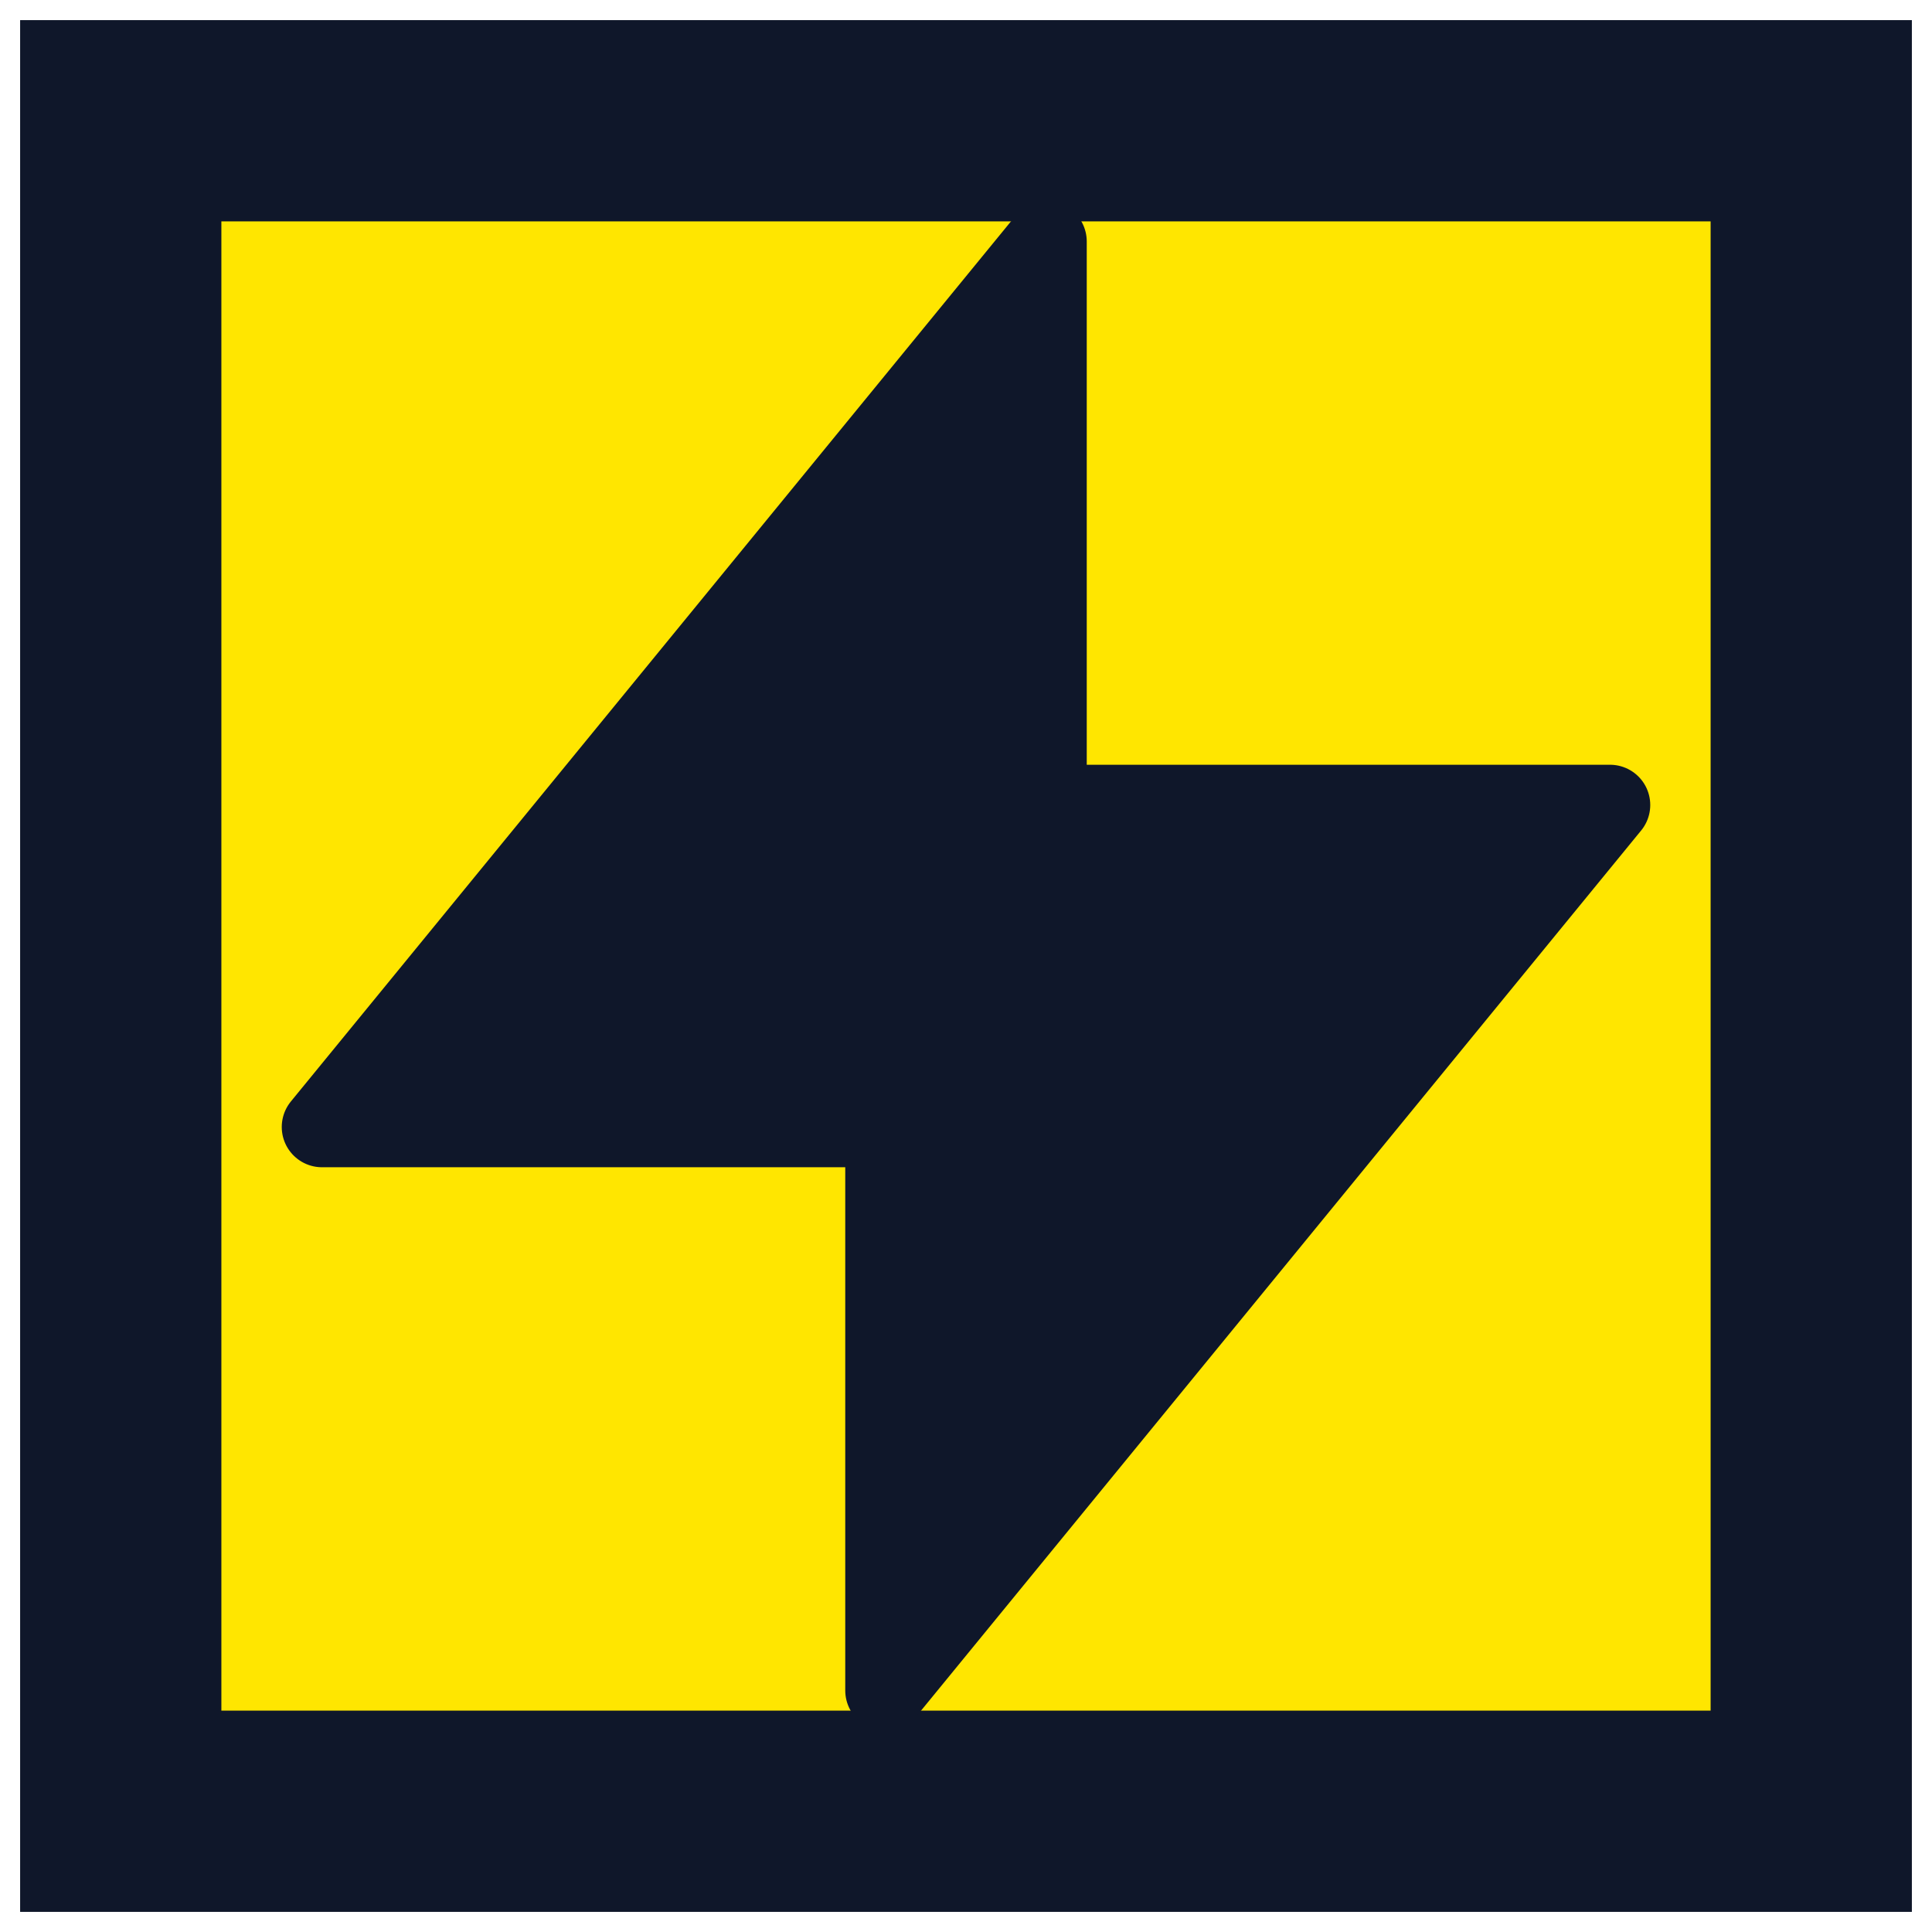
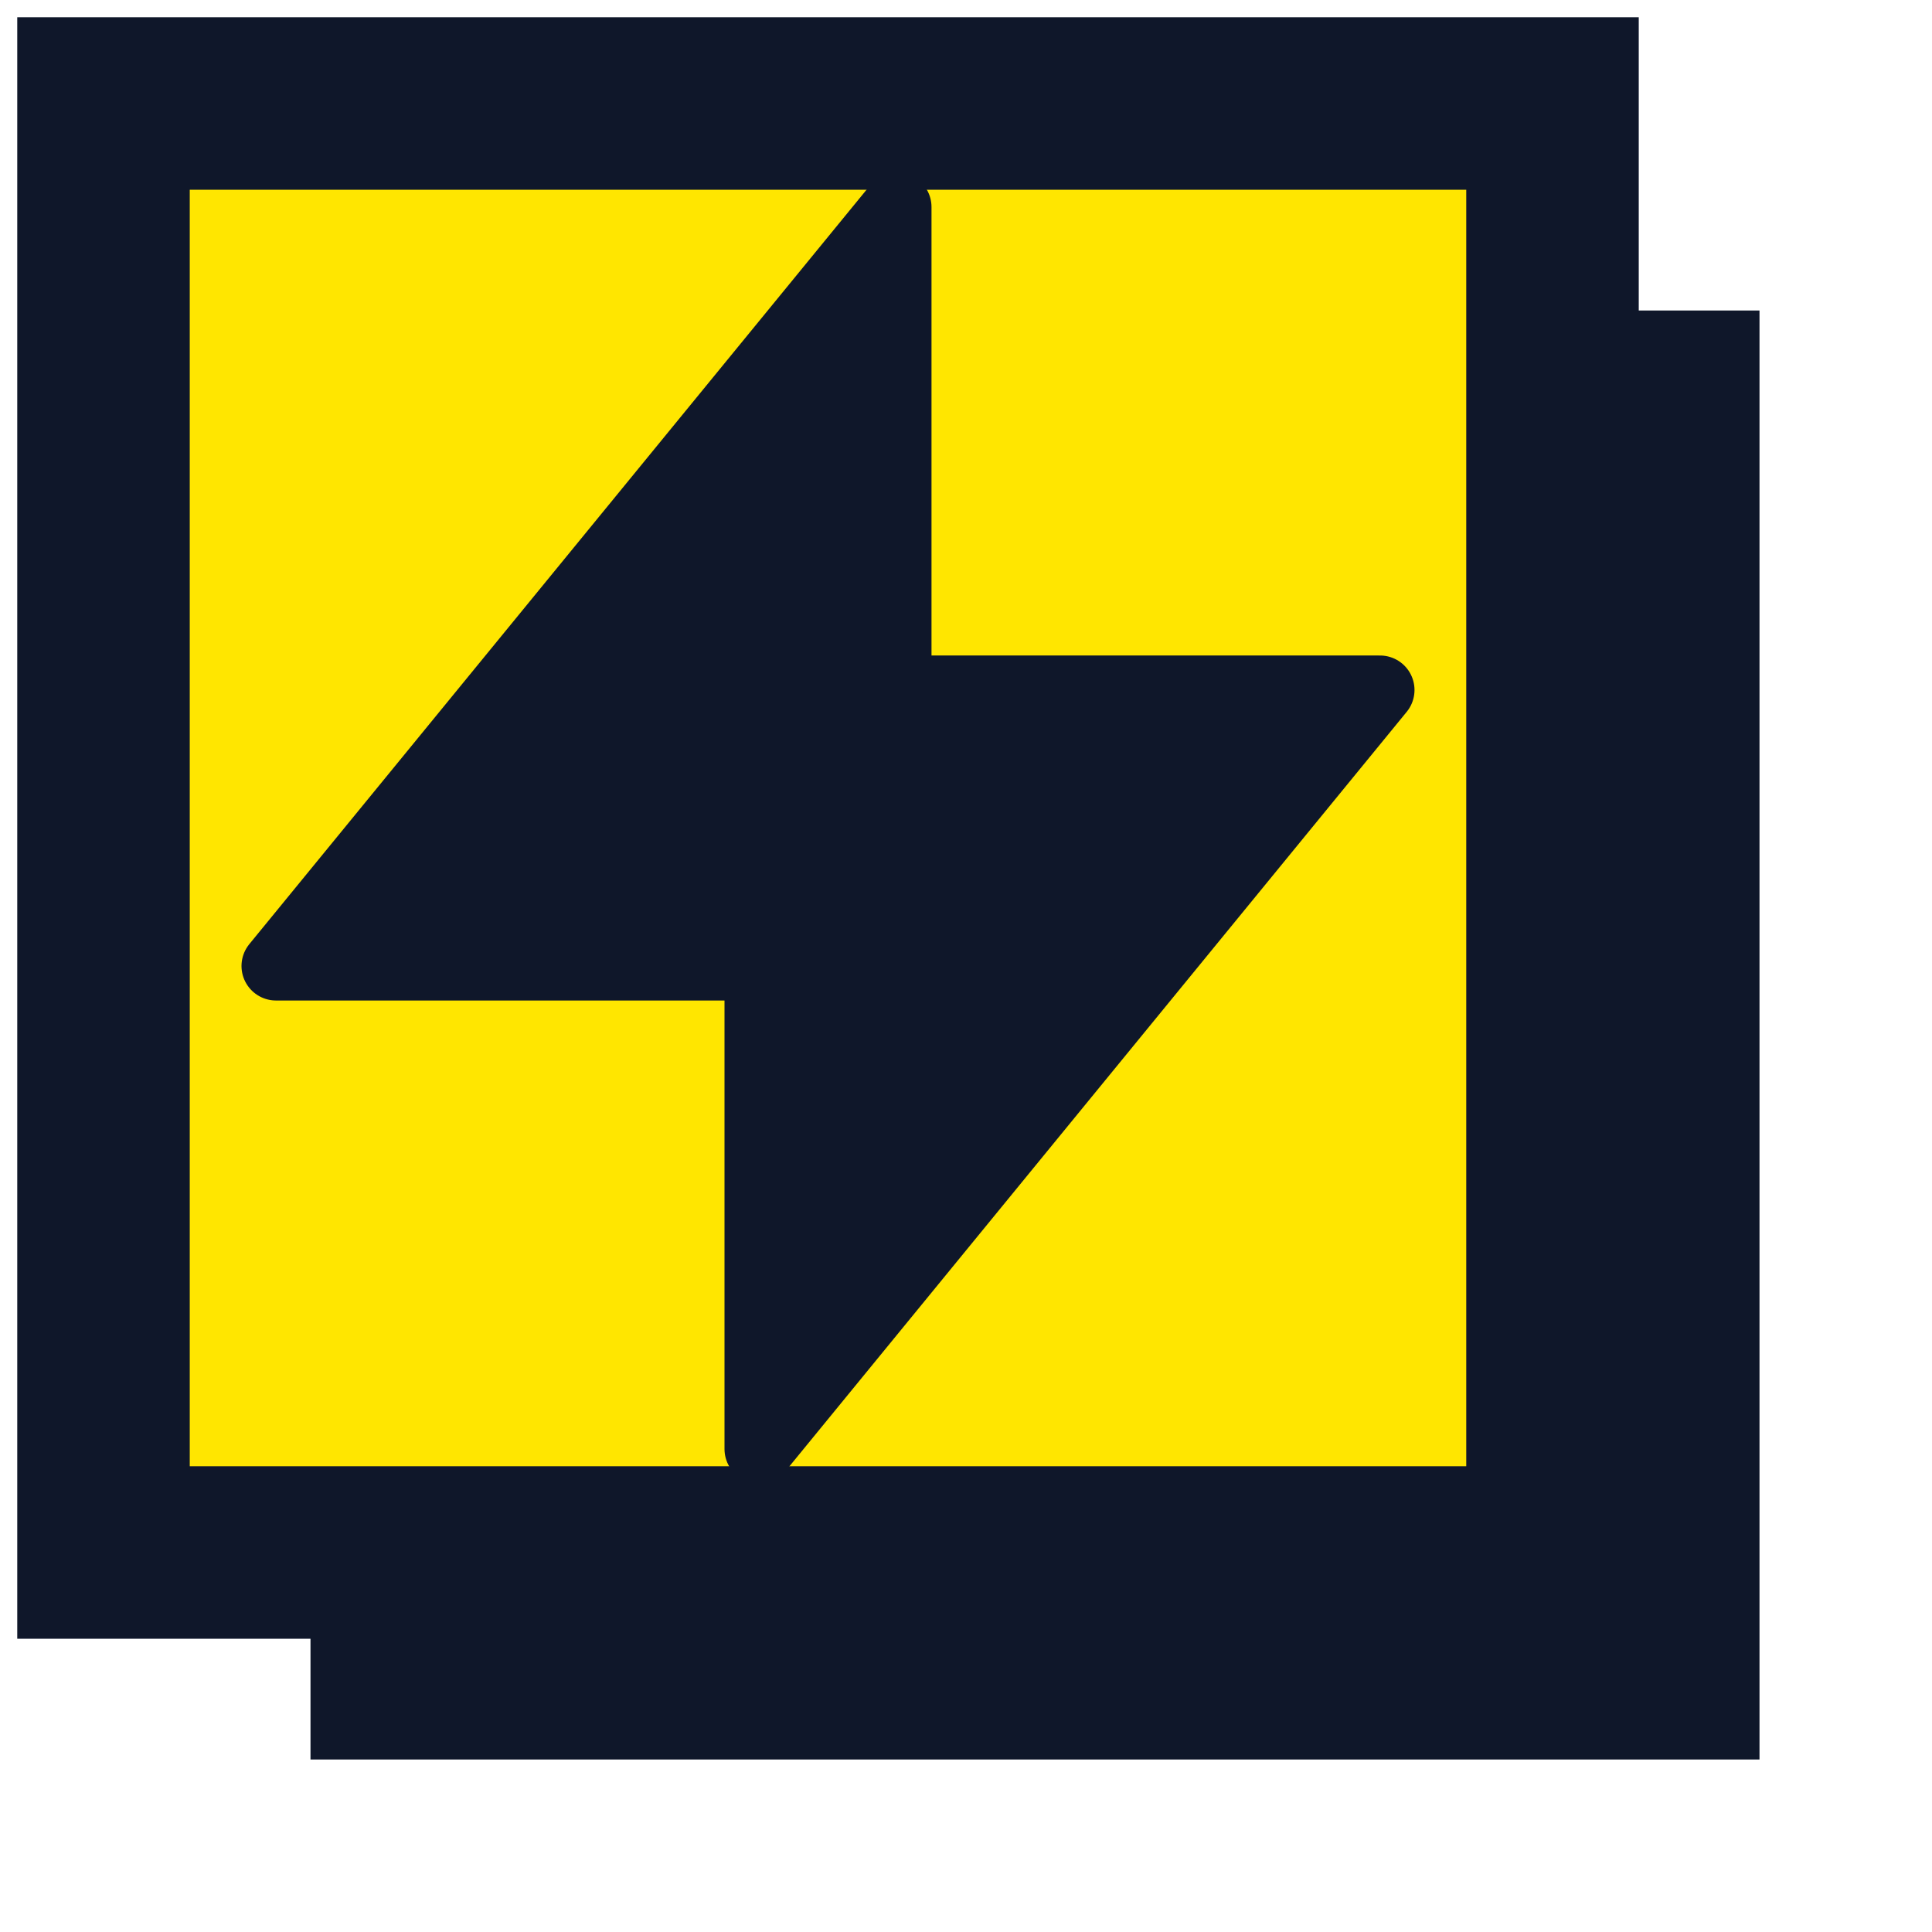
- <svg xmlns="http://www.w3.org/2000/svg" viewBox="0 0 24 24" width="32" height="32">
+ <svg xmlns="http://www.w3.org/2000/svg" viewBox="0 0 28 28" width="32" height="32">
+   <rect x="4.5" y="4.5" width="21" height="21" fill="#0f172a" />
  <rect x="1.5" y="1.5" width="21" height="21" fill="#ffe600" stroke="#0f172a" stroke-width="2.5" />
  <path d="M13 10V3L4 14h7v7l9-11h-7z" fill="#0f172a" stroke="#0f172a" stroke-width="1" stroke-linejoin="round" stroke-linecap="round" />
</svg>
